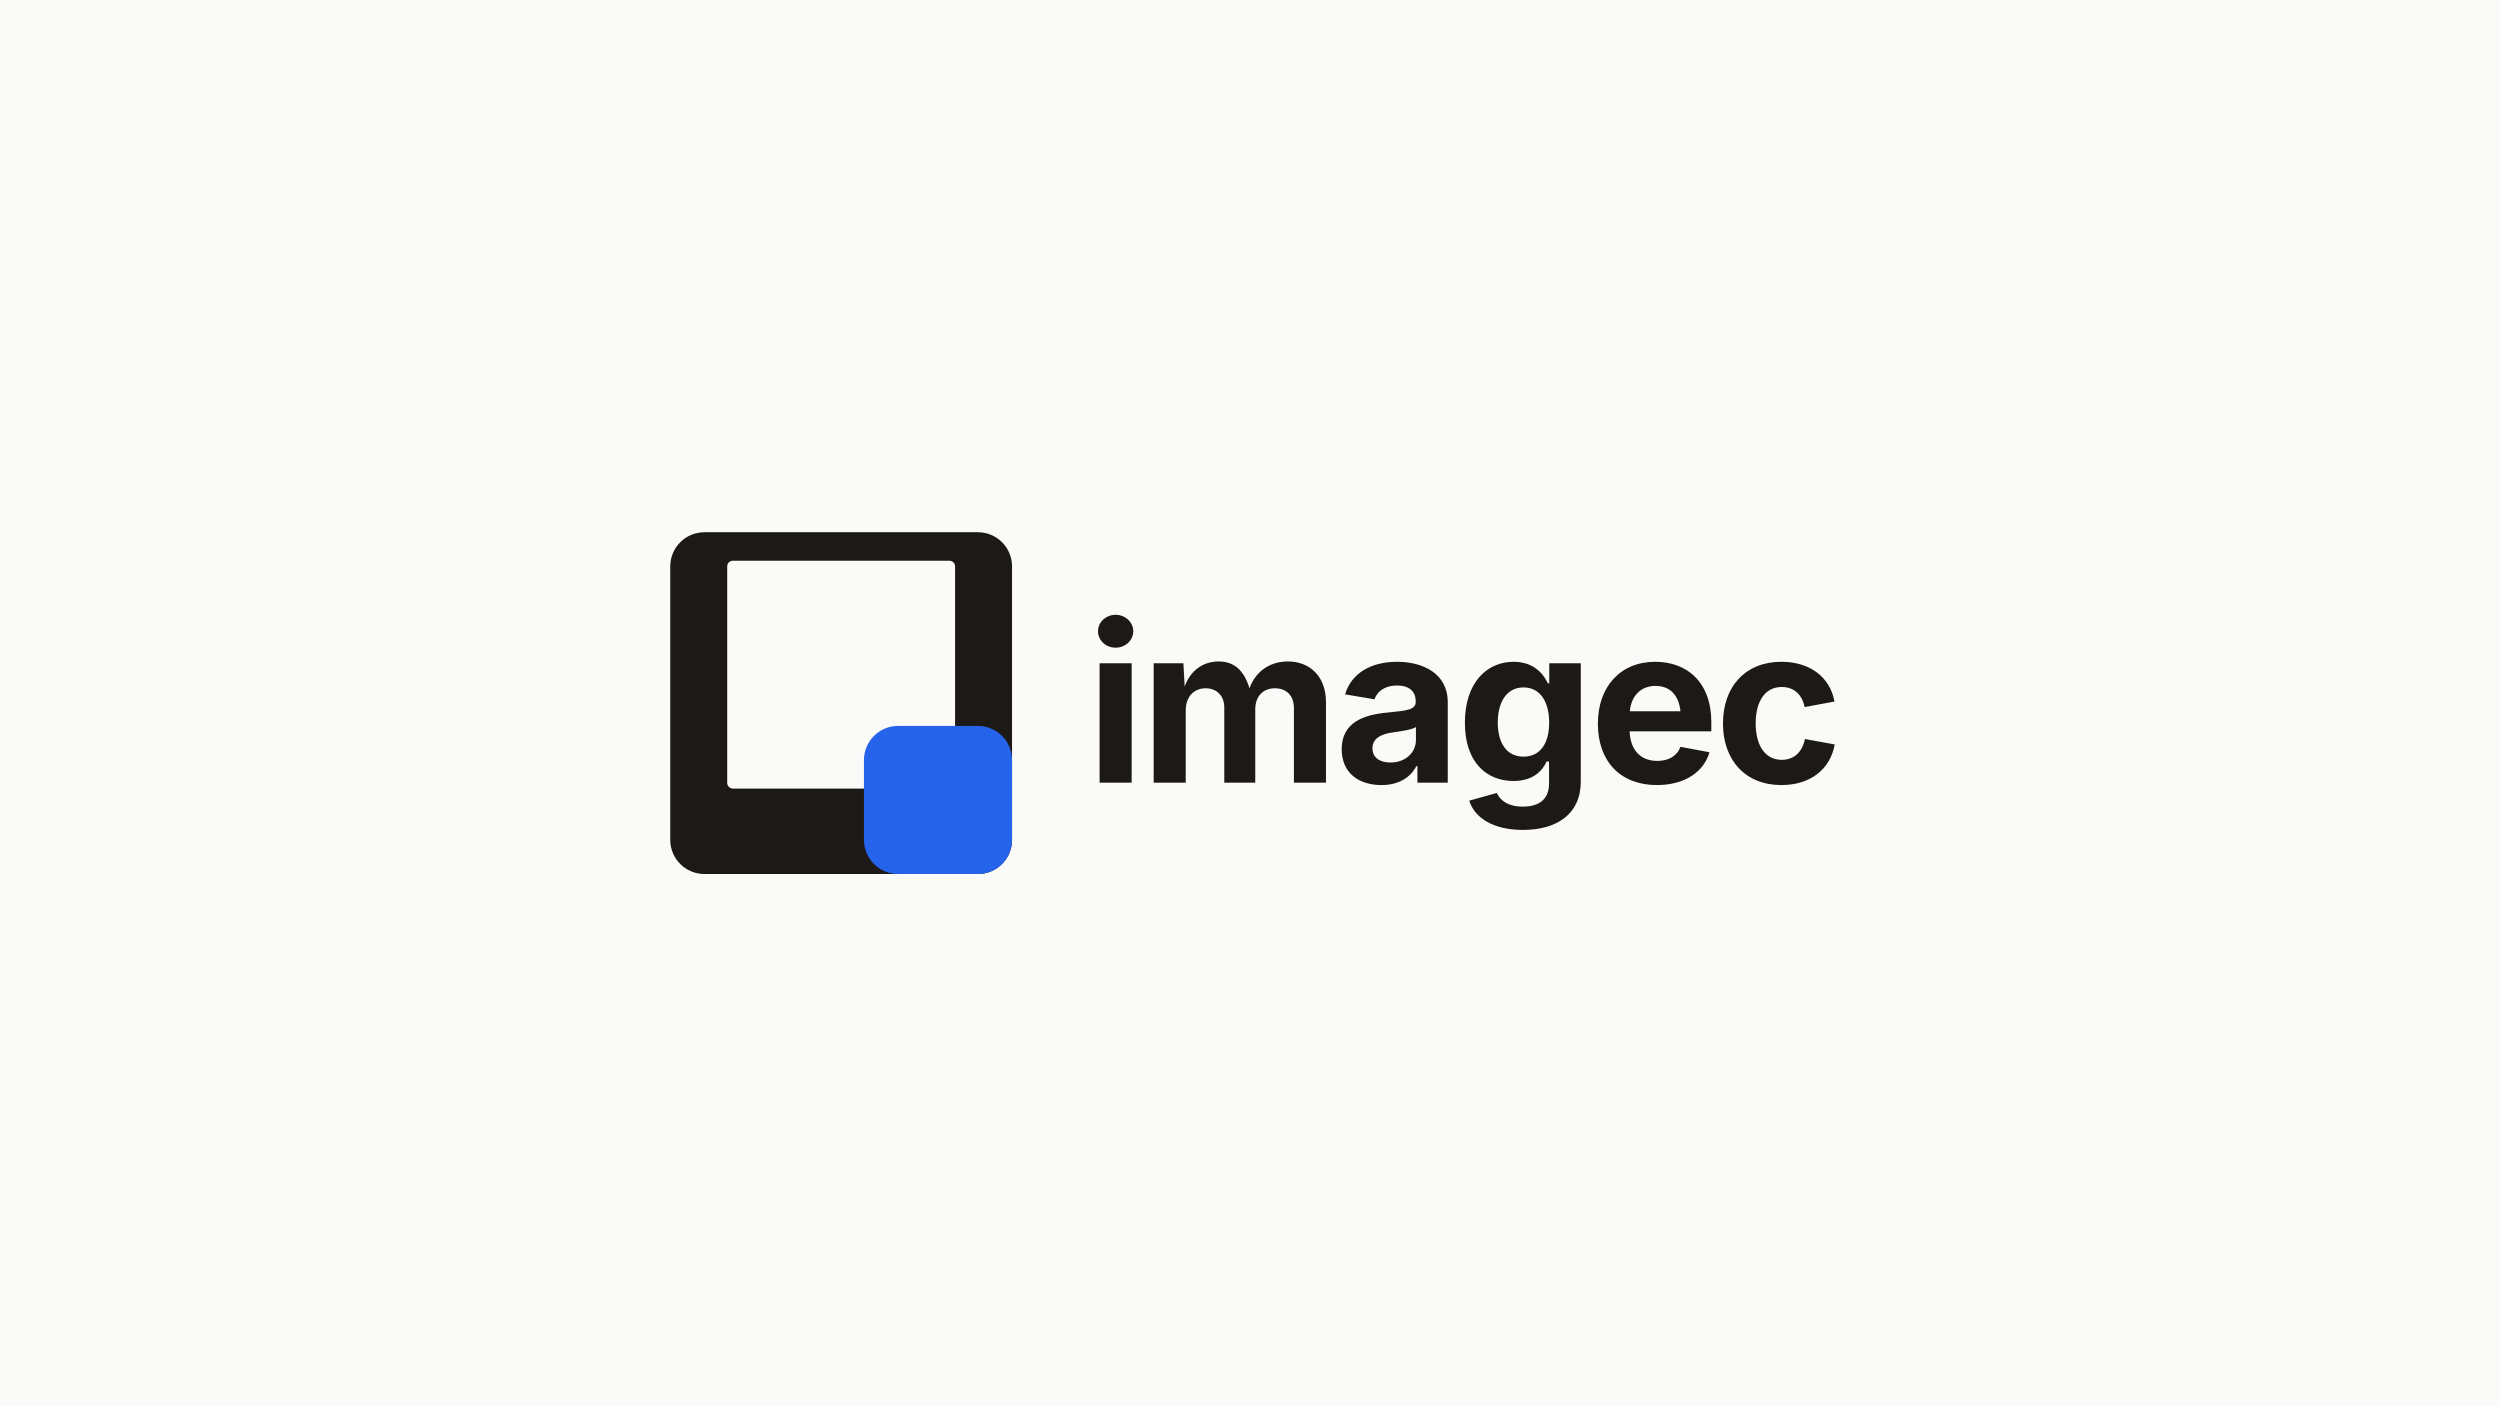
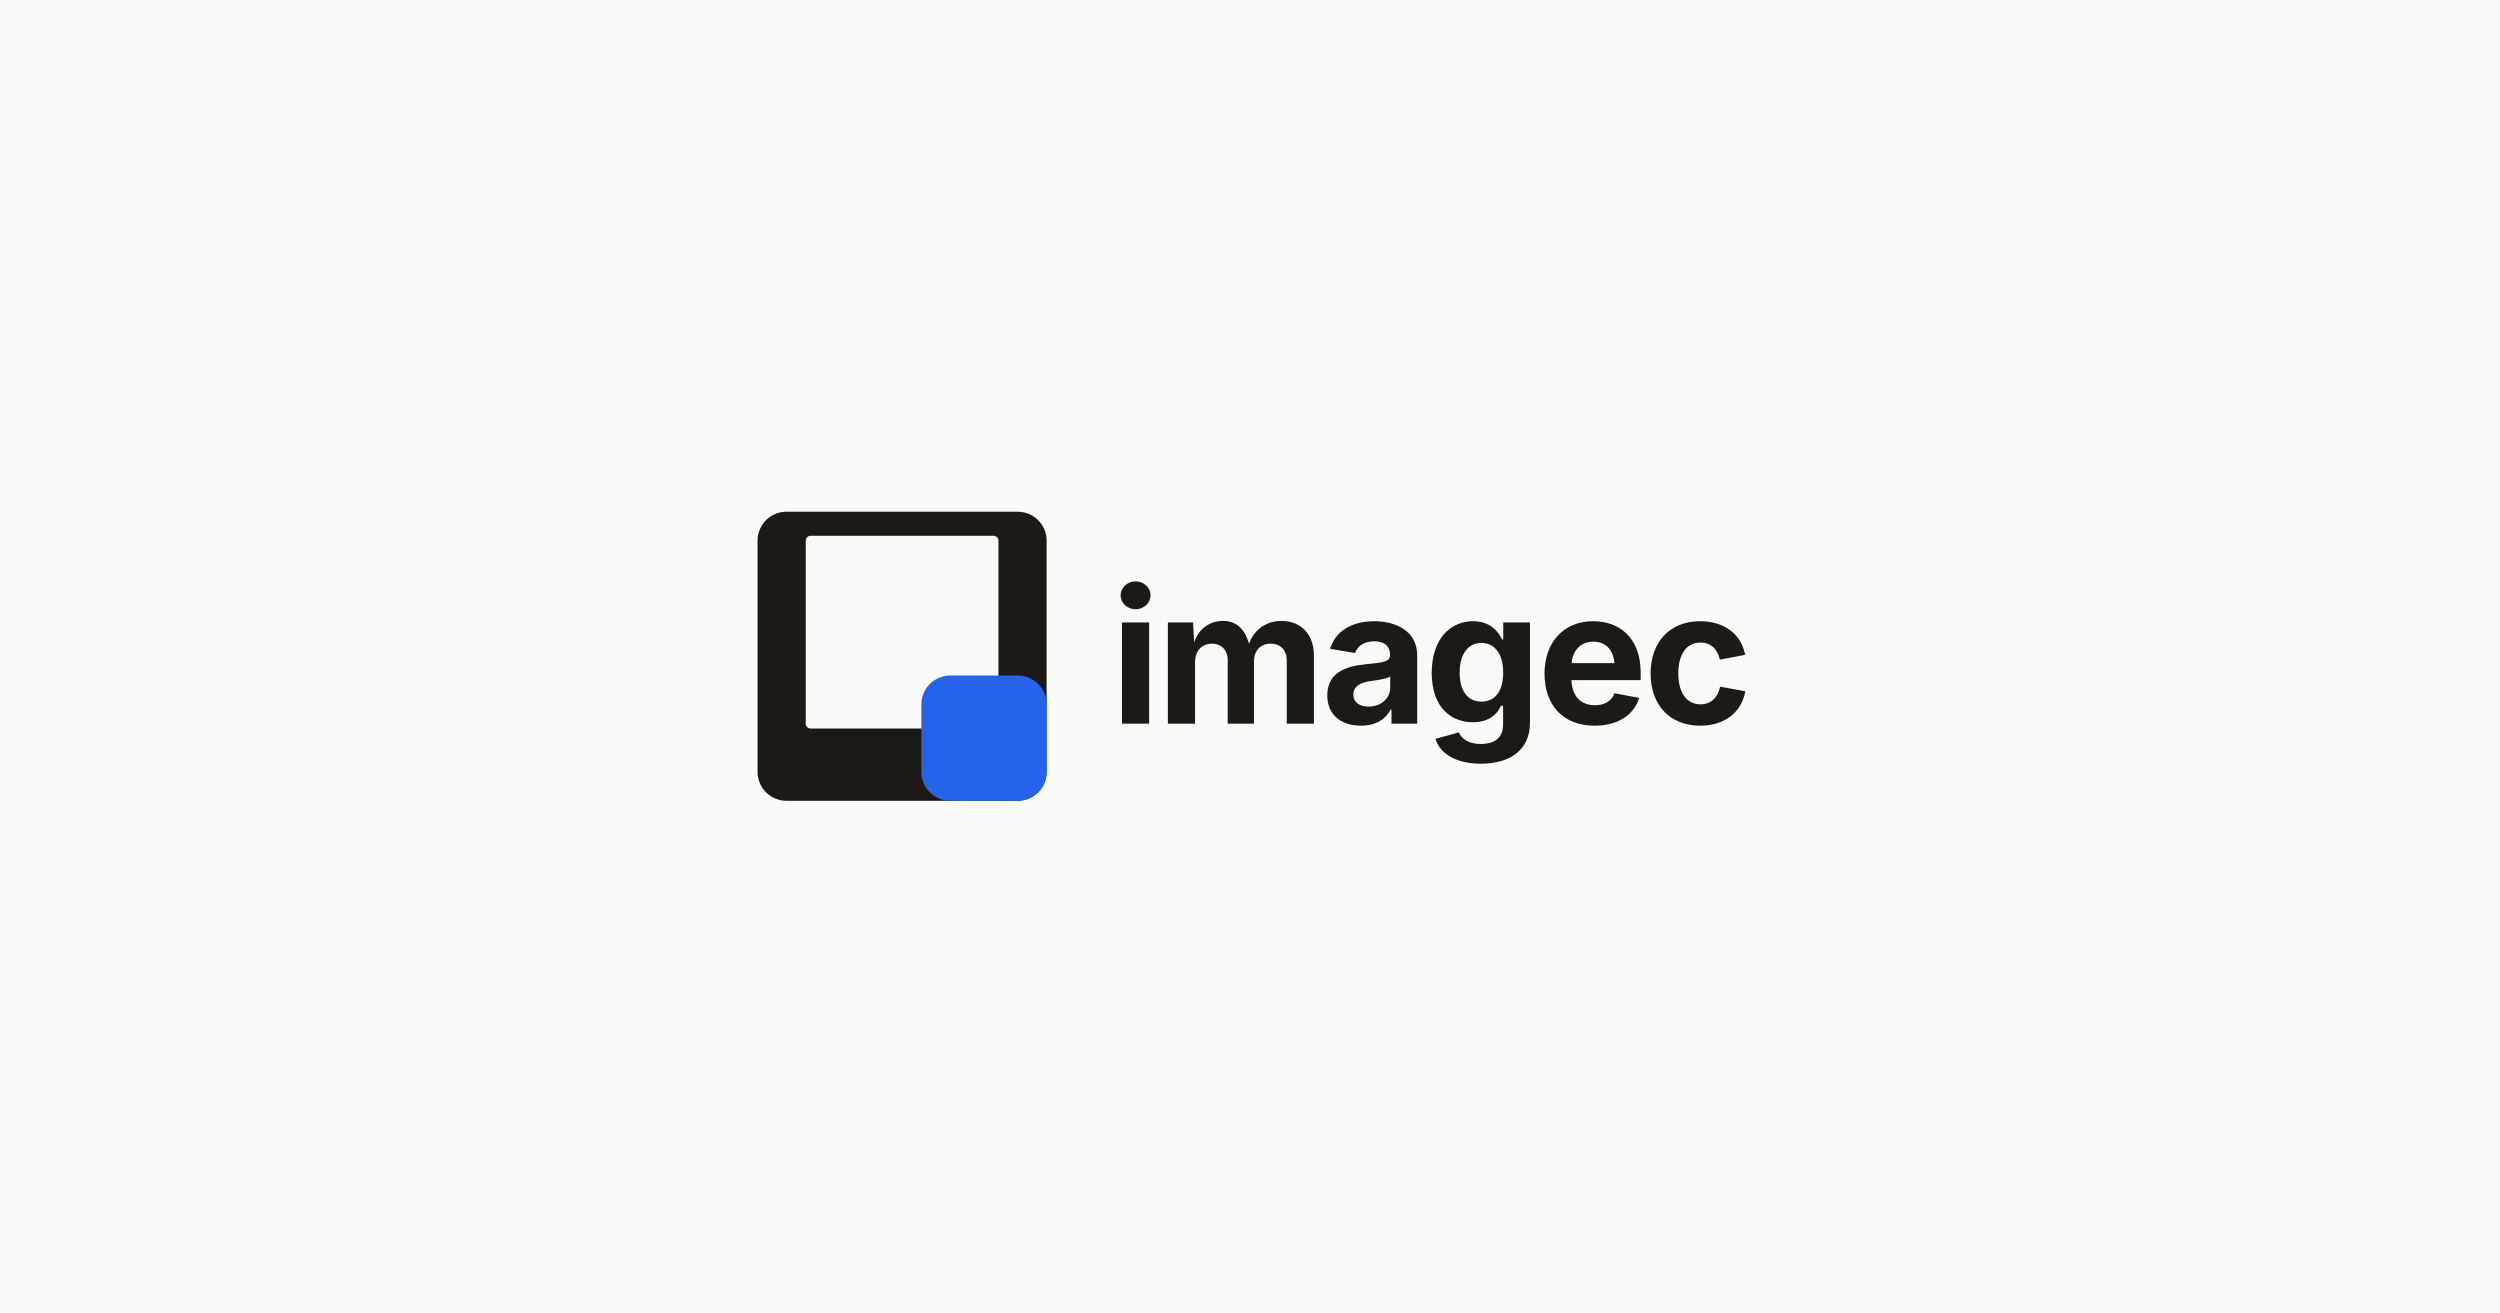
- <svg xmlns="http://www.w3.org/2000/svg" viewBox="0 0 1920 1080" width="1920" height="1080">
-   <rect width="1920" height="1080" fill="#FAFAF9" />
-   <g transform="translate(506 400)">
-     <g transform="scale(4.375)">
+ <svg xmlns="http://www.w3.org/2000/svg" viewBox="0 0 1200 630" width="1200" height="630">
+   <rect width="1200" height="630" fill="#FAFAF9" />
+   <g transform="translate(359 241)">
+     <g transform="scale(2.3125)">
      <rect x="2" y="2" width="60" height="60" rx="6" fill="#FAFAF9" />
      <path fill="#1C1917" fill-rule="evenodd" d="M8 2h48a6 6 0 0 1 6 6v48a6 6 0 0 1-6 6H8a6 6 0 0 1-6-6V8a6 6 0 0 1 6-6zm5 5h38a1 1 0 0 1 1 1v38a1 1 0 0 1-1 1H13a1 1 0 0 1-1-1V8a1 1 0 0 1 1-1z" />
      <rect x="36" y="36" width="26" height="26" rx="6" fill="#2563EB" />
    </g>
-     <text x="328" y="140" fill="#1C1917" font-family="Inter, ui-sans-serif, system-ui, -apple-system, Segoe UI, sans-serif" font-size="168" font-weight="700" letter-spacing="-4" dominant-baseline="central">imagec</text>
+     <text x="174" y="74" fill="#1C1917" font-family="Inter, ui-sans-serif, system-ui, -apple-system, Segoe UI, sans-serif" font-size="89" font-weight="700" letter-spacing="-2.1" dominant-baseline="central">imagec</text>
  </g>
</svg>
